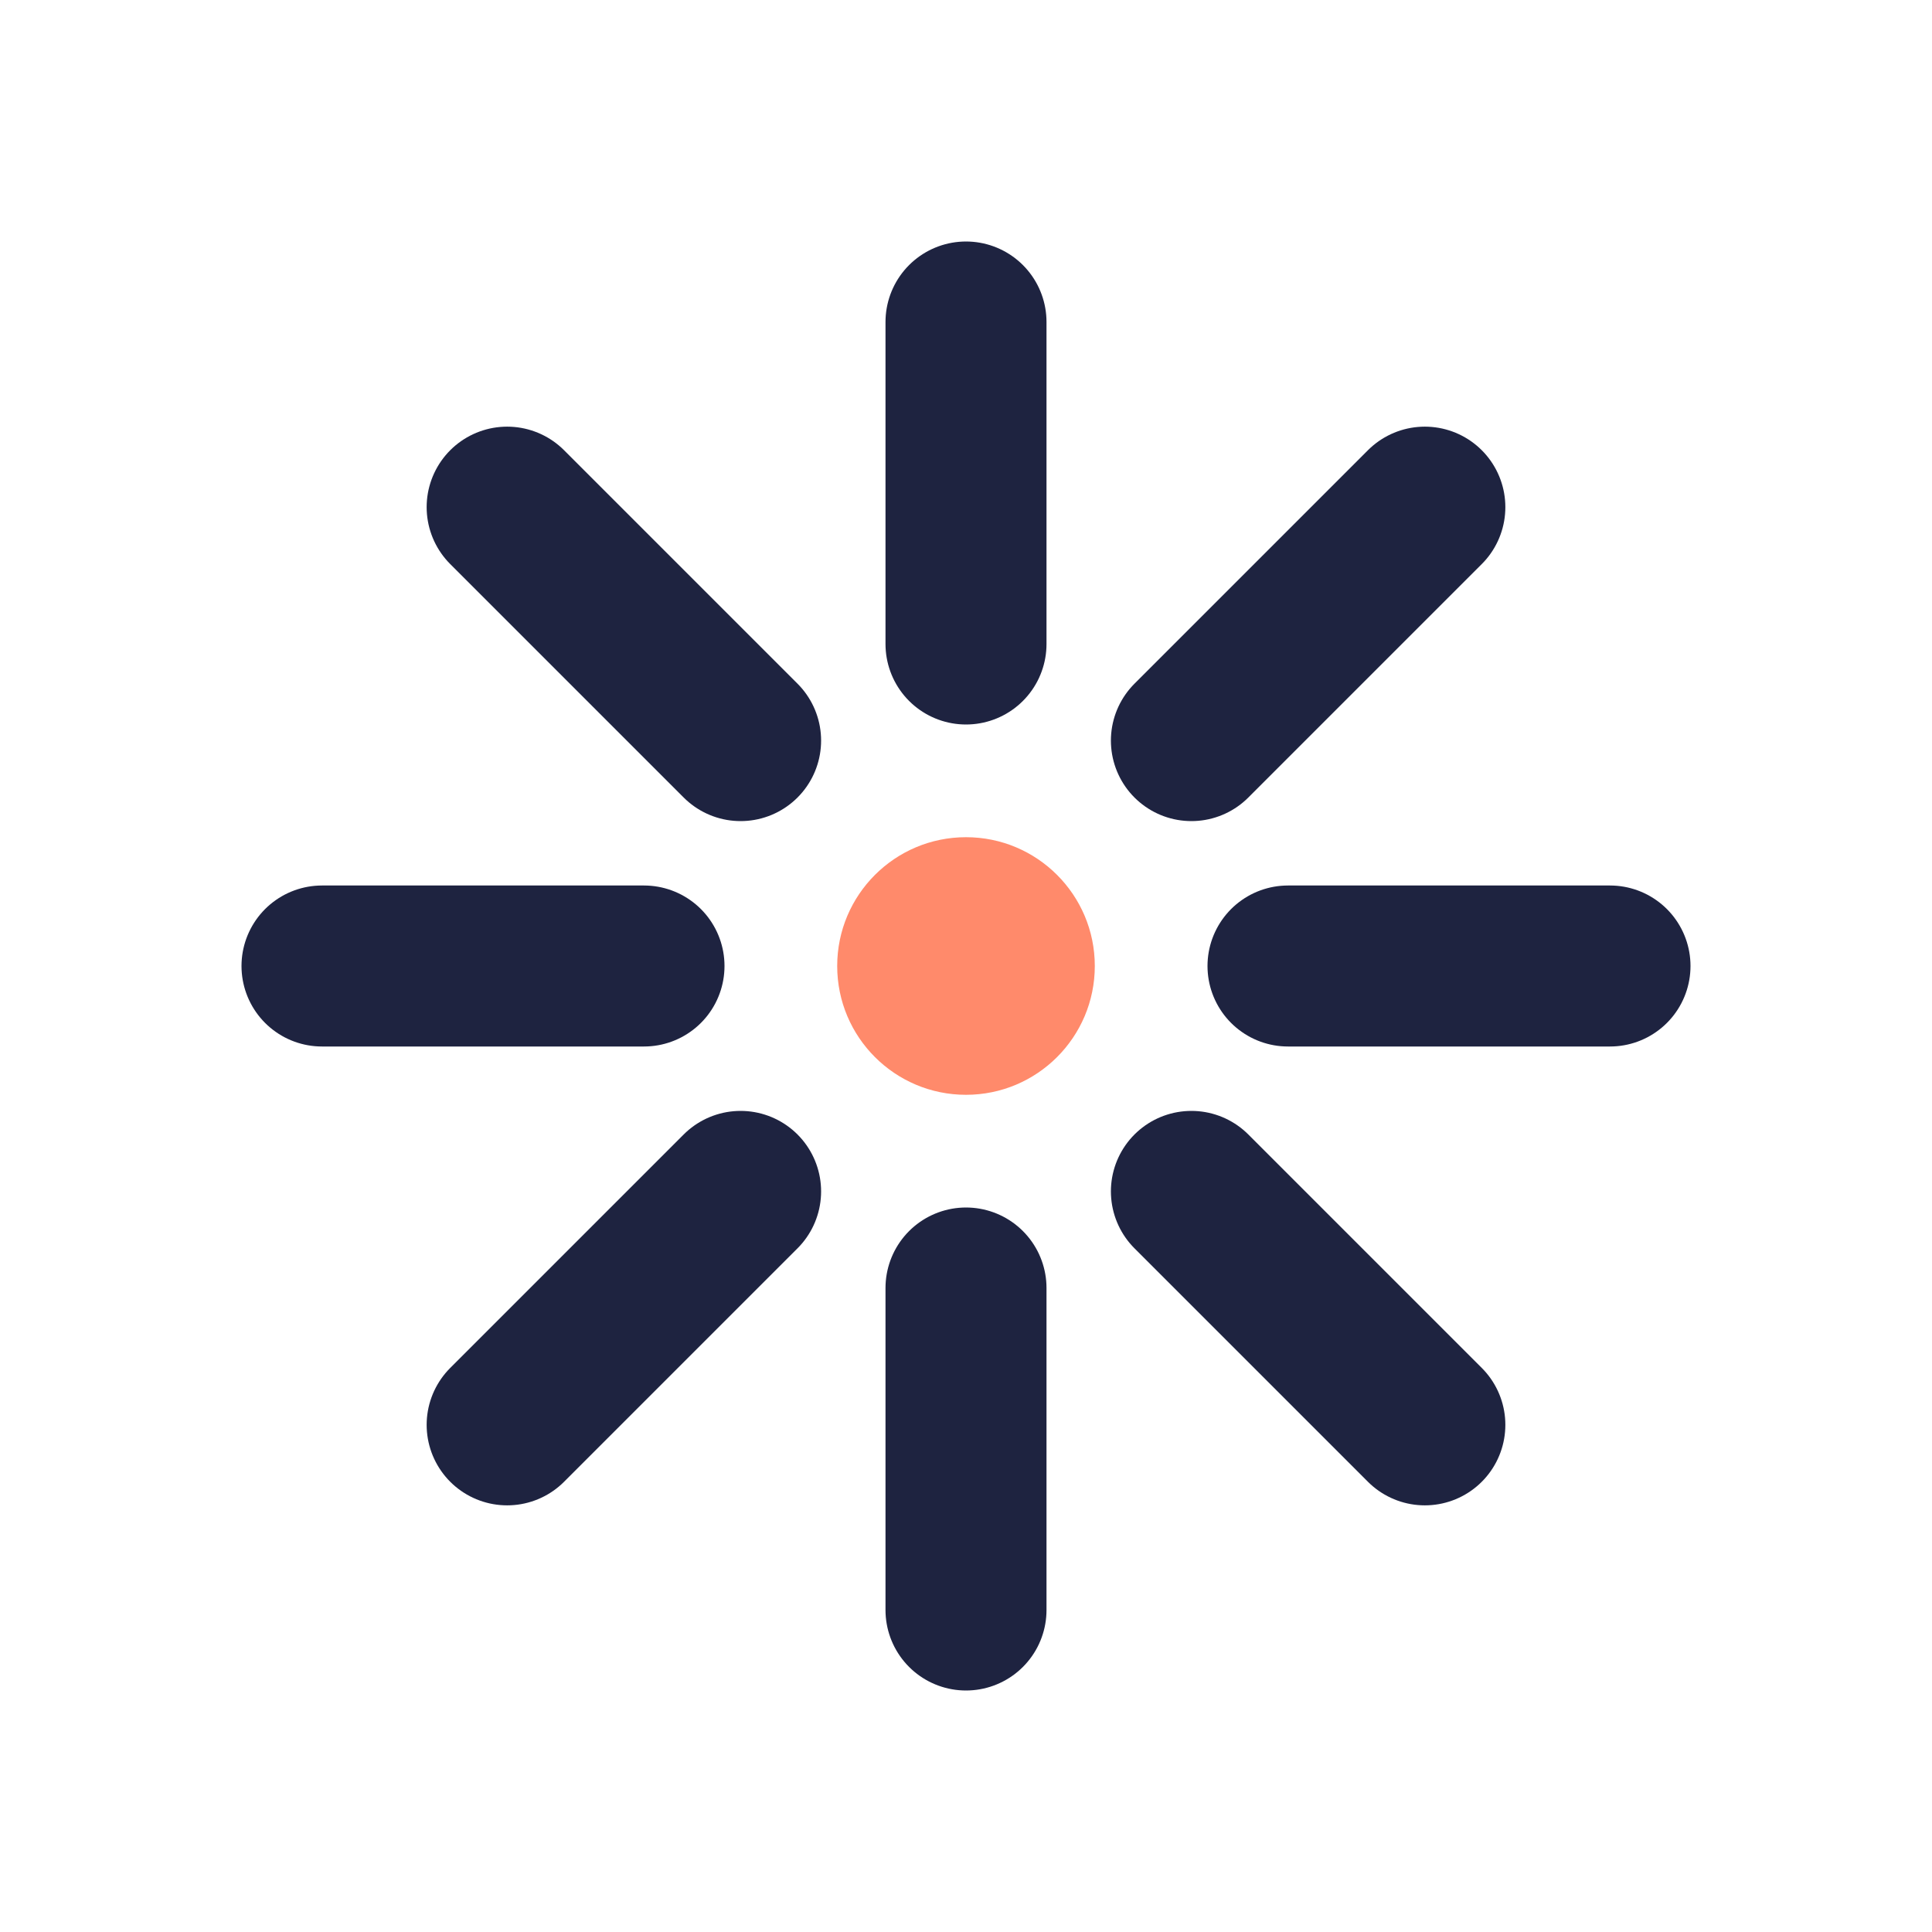
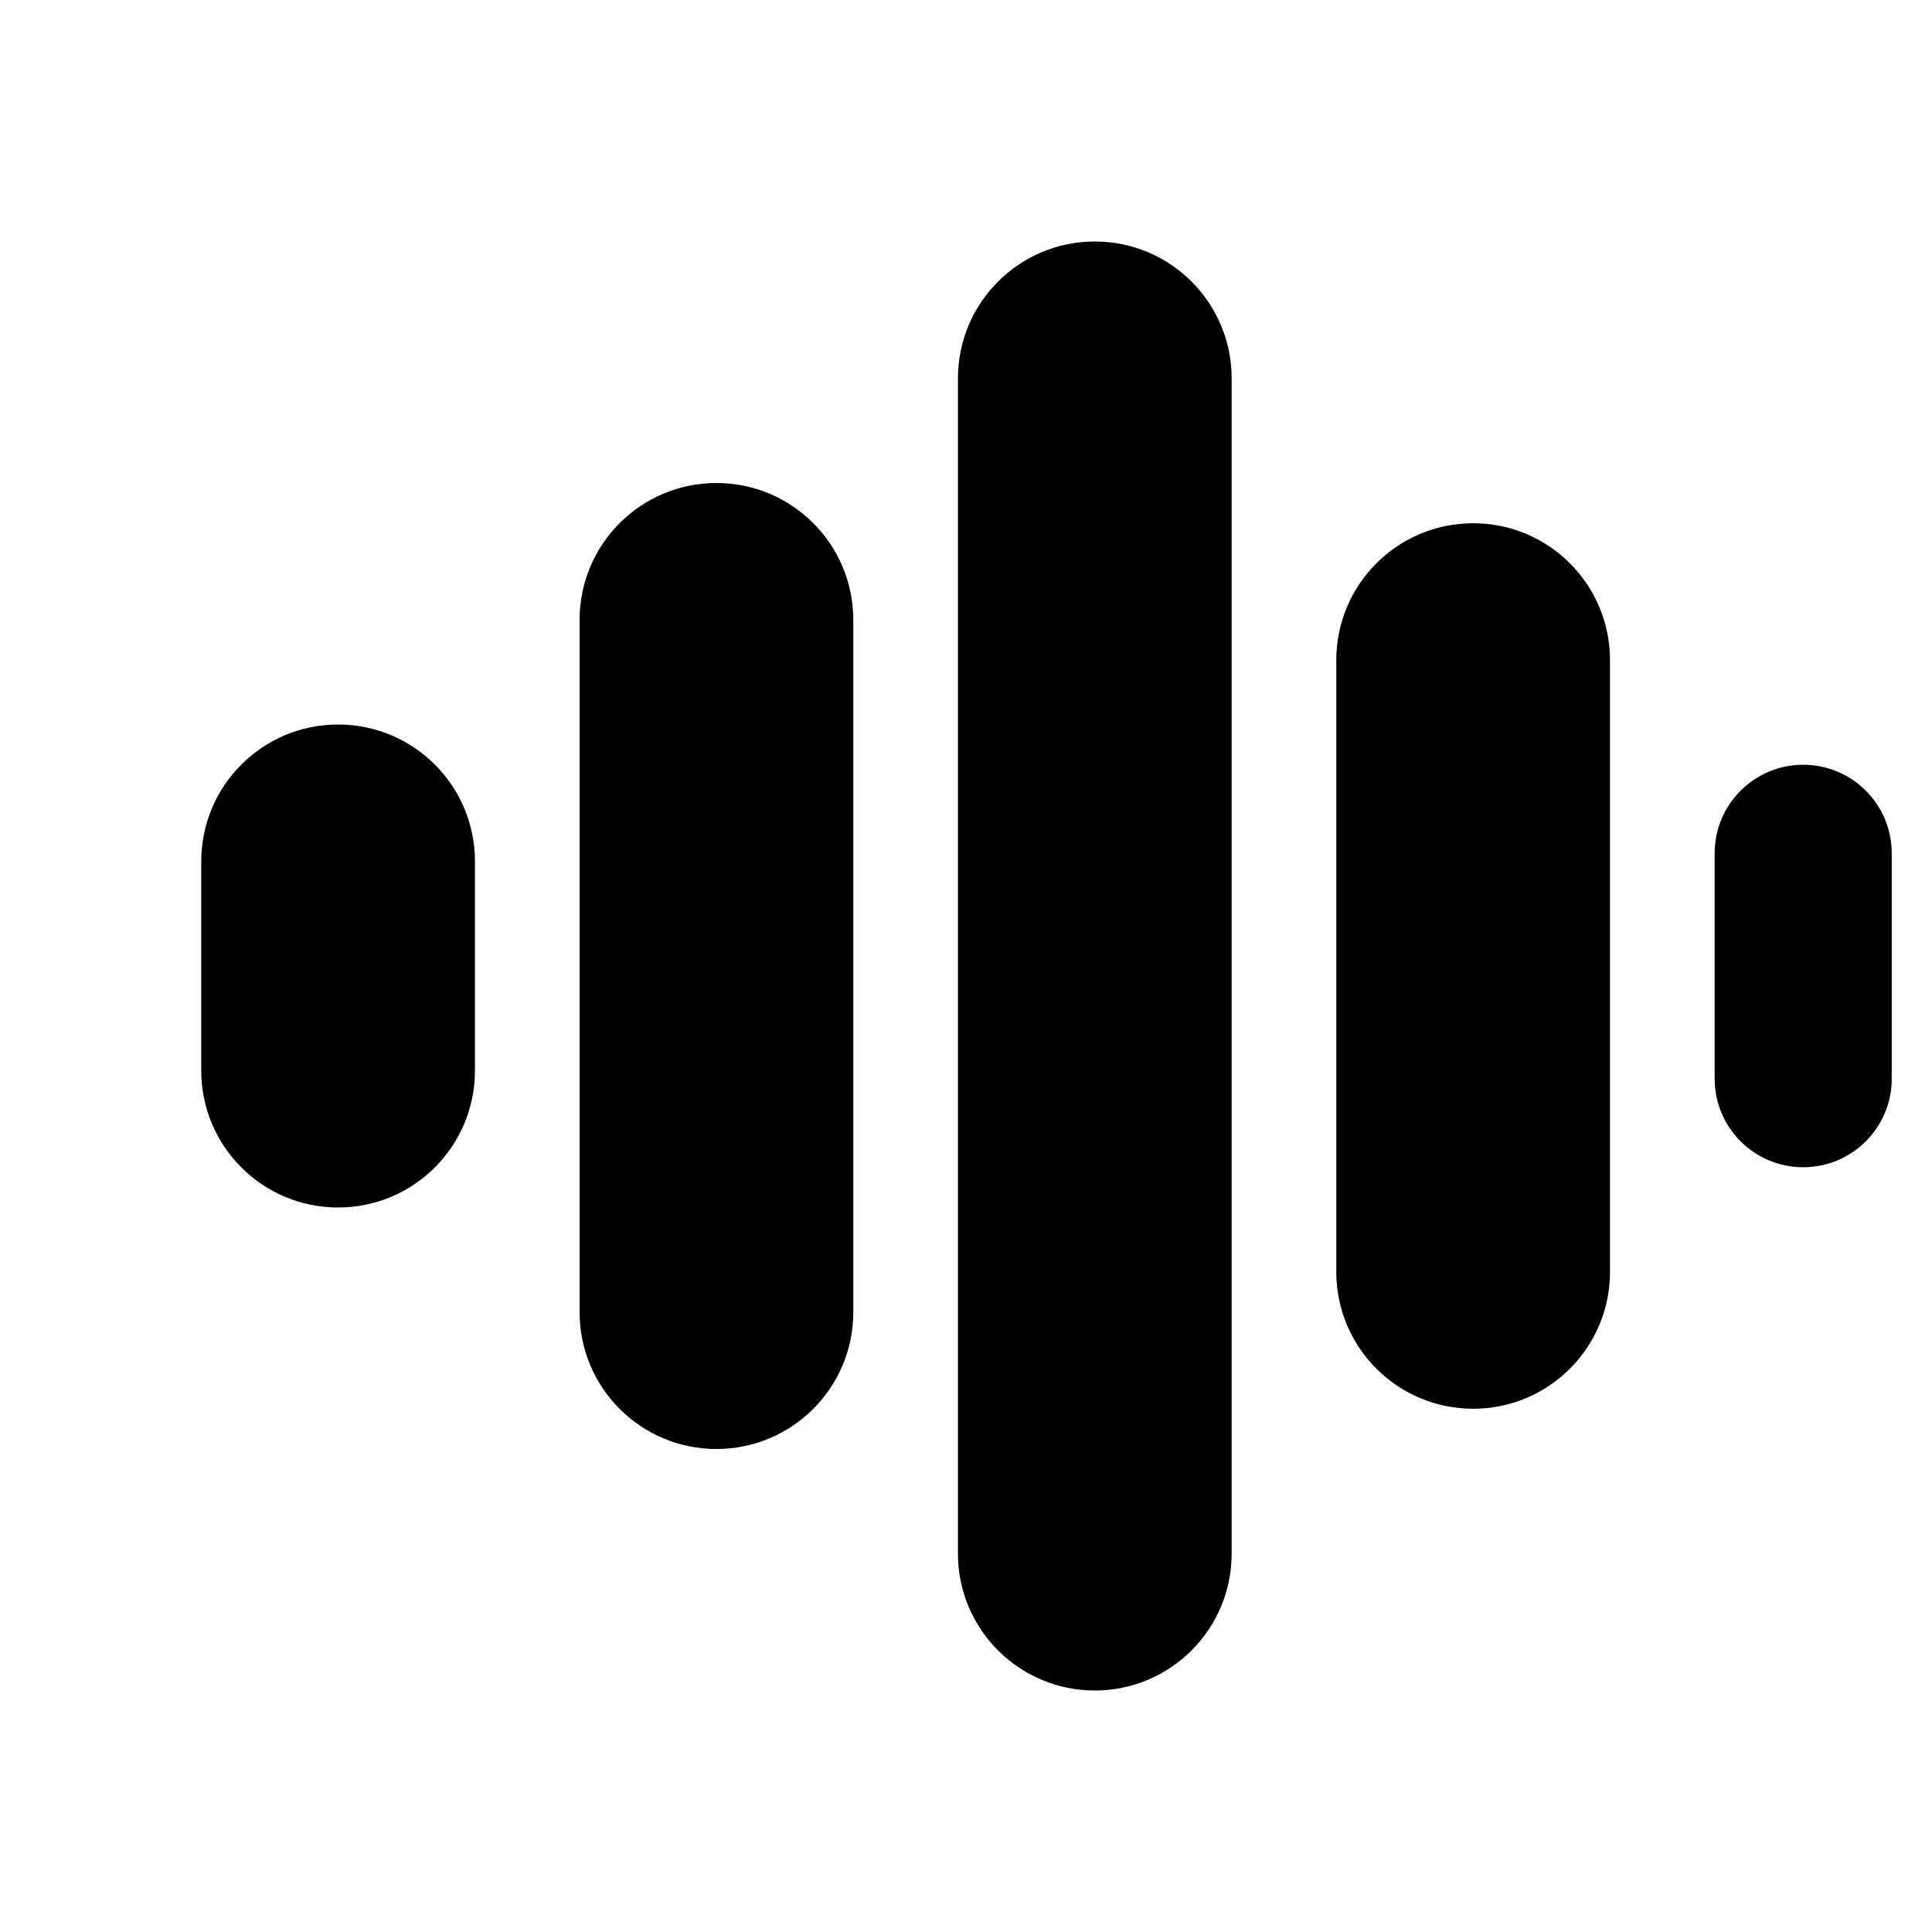
- <svg xmlns="http://www.w3.org/2000/svg" viewBox="0 0 24 24" fill="none" stroke="#1E2340" stroke-width="2" stroke-linecap="round" stroke-linejoin="round" role="img" aria-label="Mark">
-   <path d="M12 4v4M12 16v4M4 12h4M16 12h4M6.3 6.3l2.9 2.9M14.8 14.8l2.9 2.9M6.3 17.7l2.9-2.9M14.8 9.2l2.9-2.9" />
-   <circle cx="12" cy="12" r="1.6" fill="#FF8A6B" stroke="none" />
+ <svg xmlns="http://www.w3.org/2000/svg" viewBox="0 0 24 24" fill="currentColor" role="img" aria-label="burst">
+   <rect x="2.5" y="9" width="3.4" height="6" rx="1.7" />
+   <rect x="7.2" y="6" width="3.4" height="12" rx="1.7" />
+   <rect x="11.9" y="3" width="3.4" height="18" rx="1.7" />
+   <rect x="16.6" y="6.5" width="3.4" height="11" rx="1.7" />
+   <rect x="21.3" y="9.5" width="2.2" height="5" rx="1.1" />
</svg>
